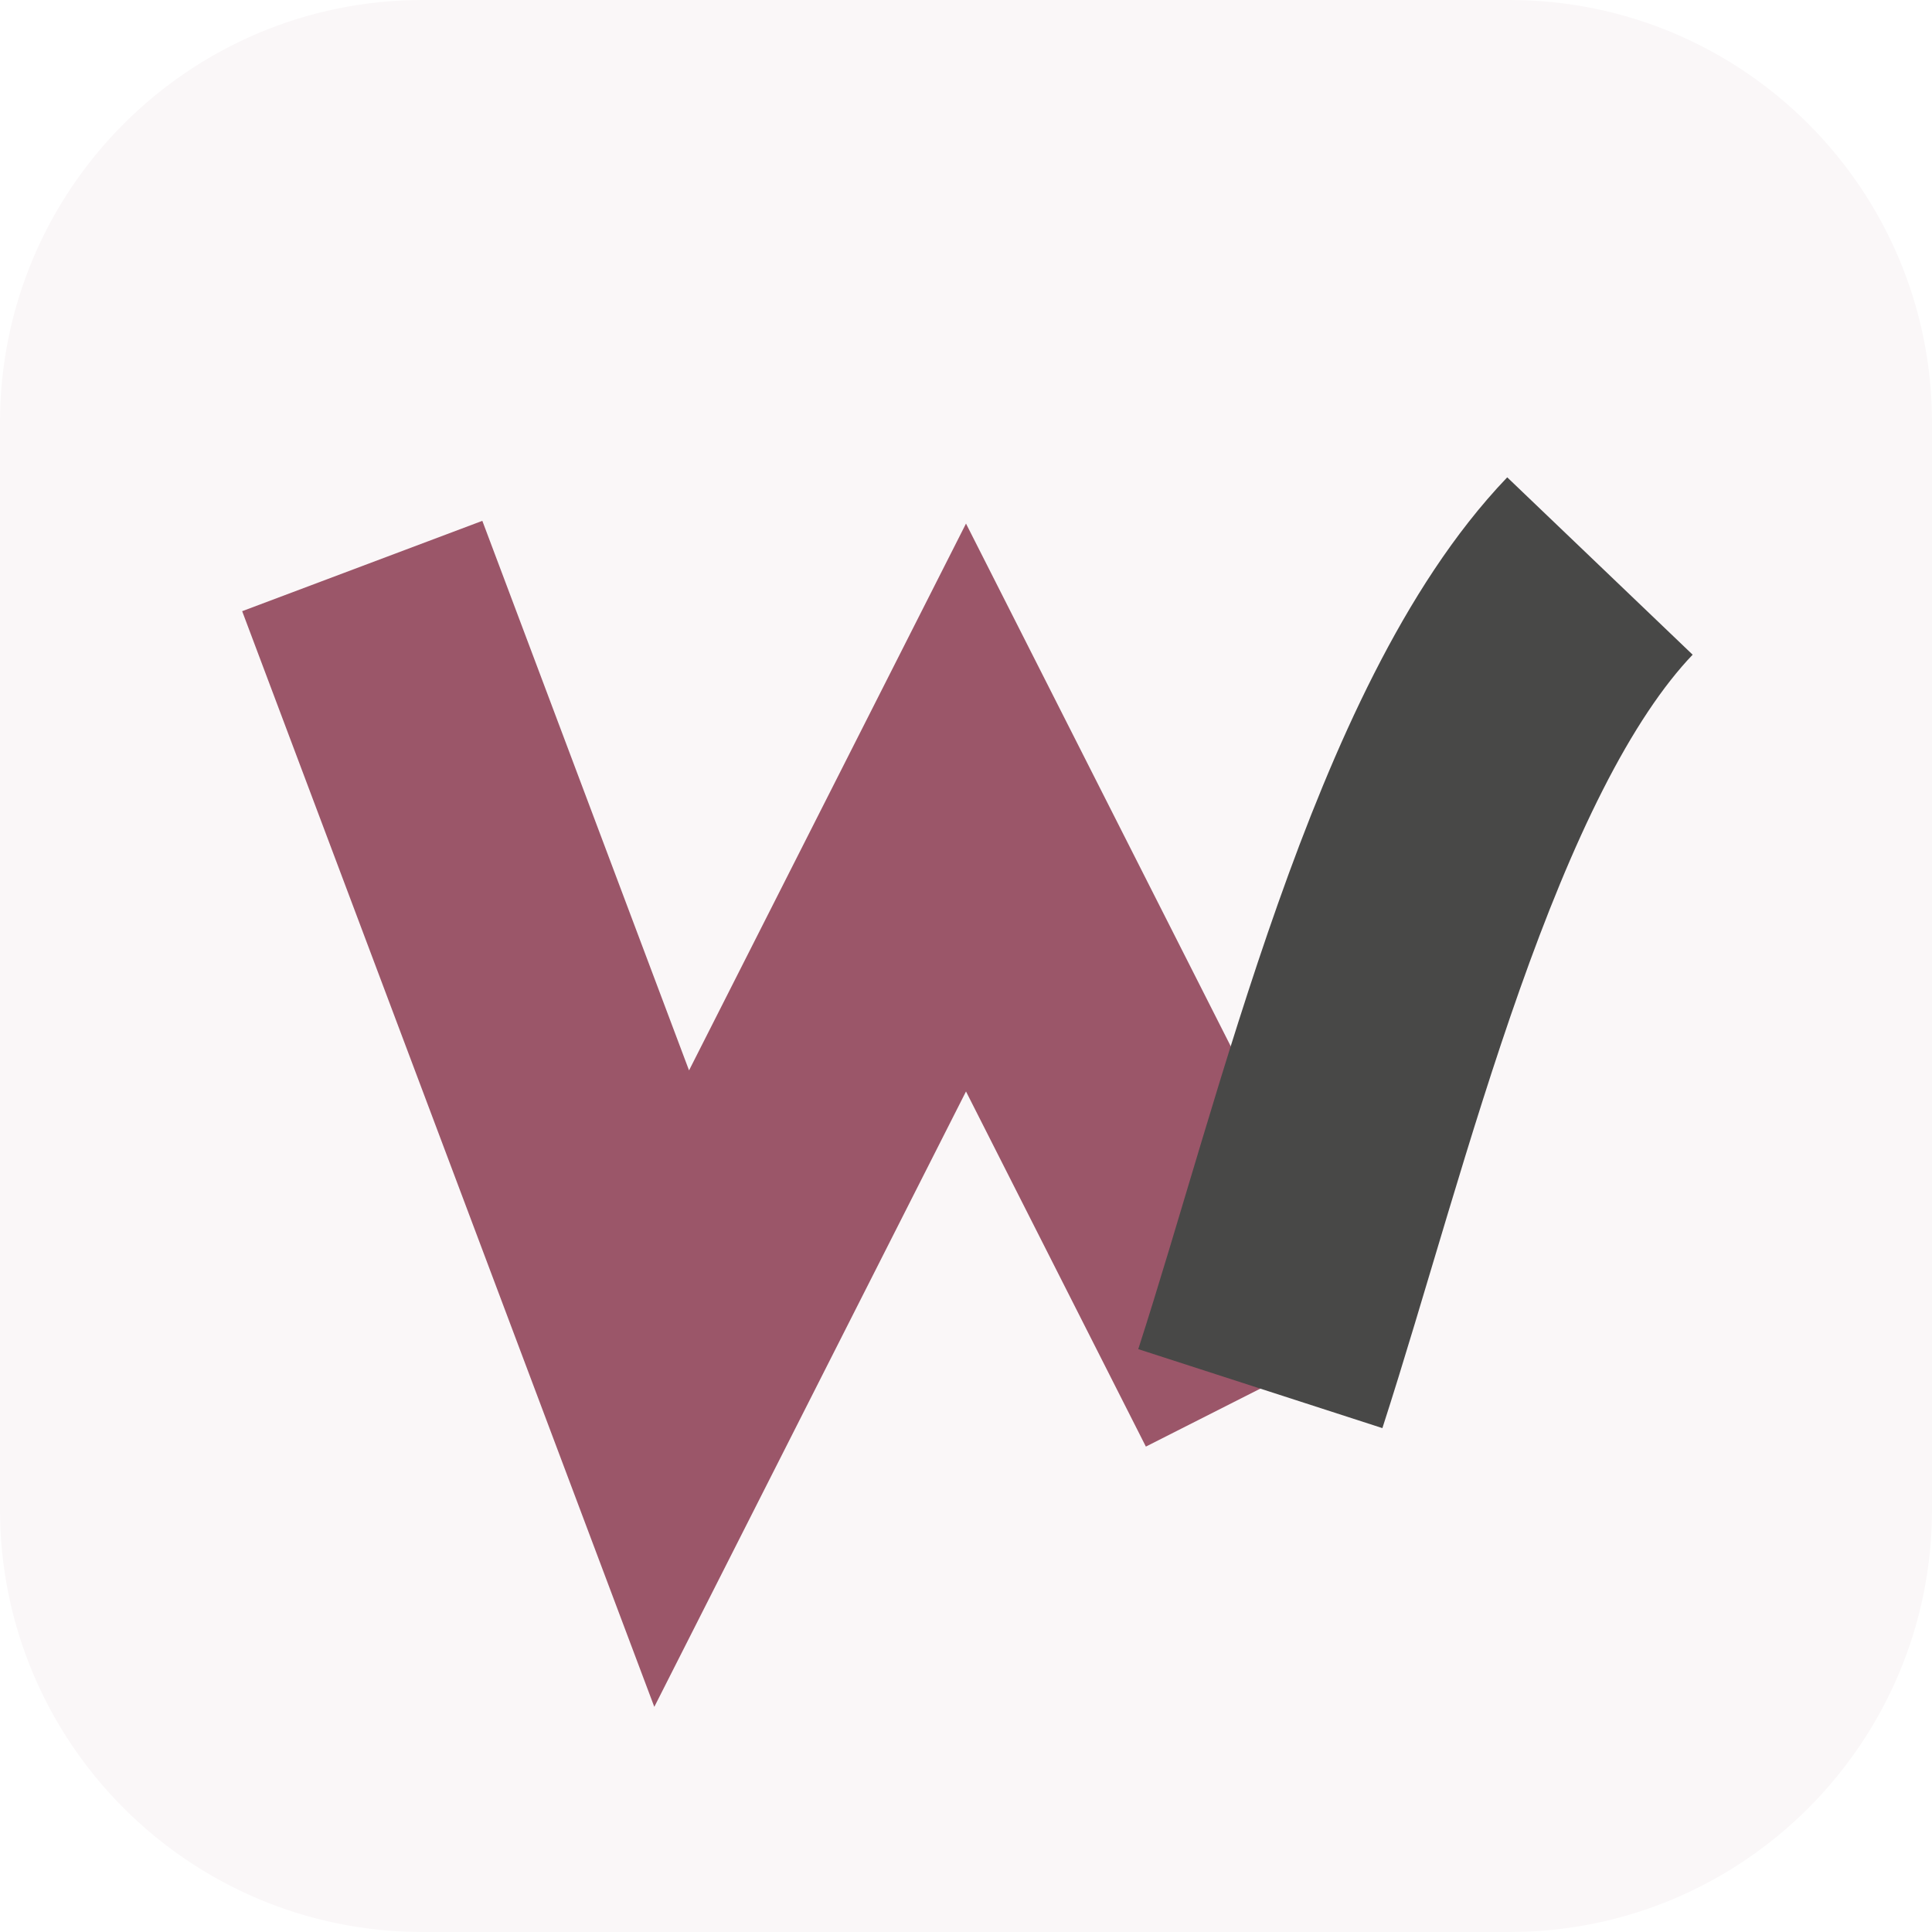
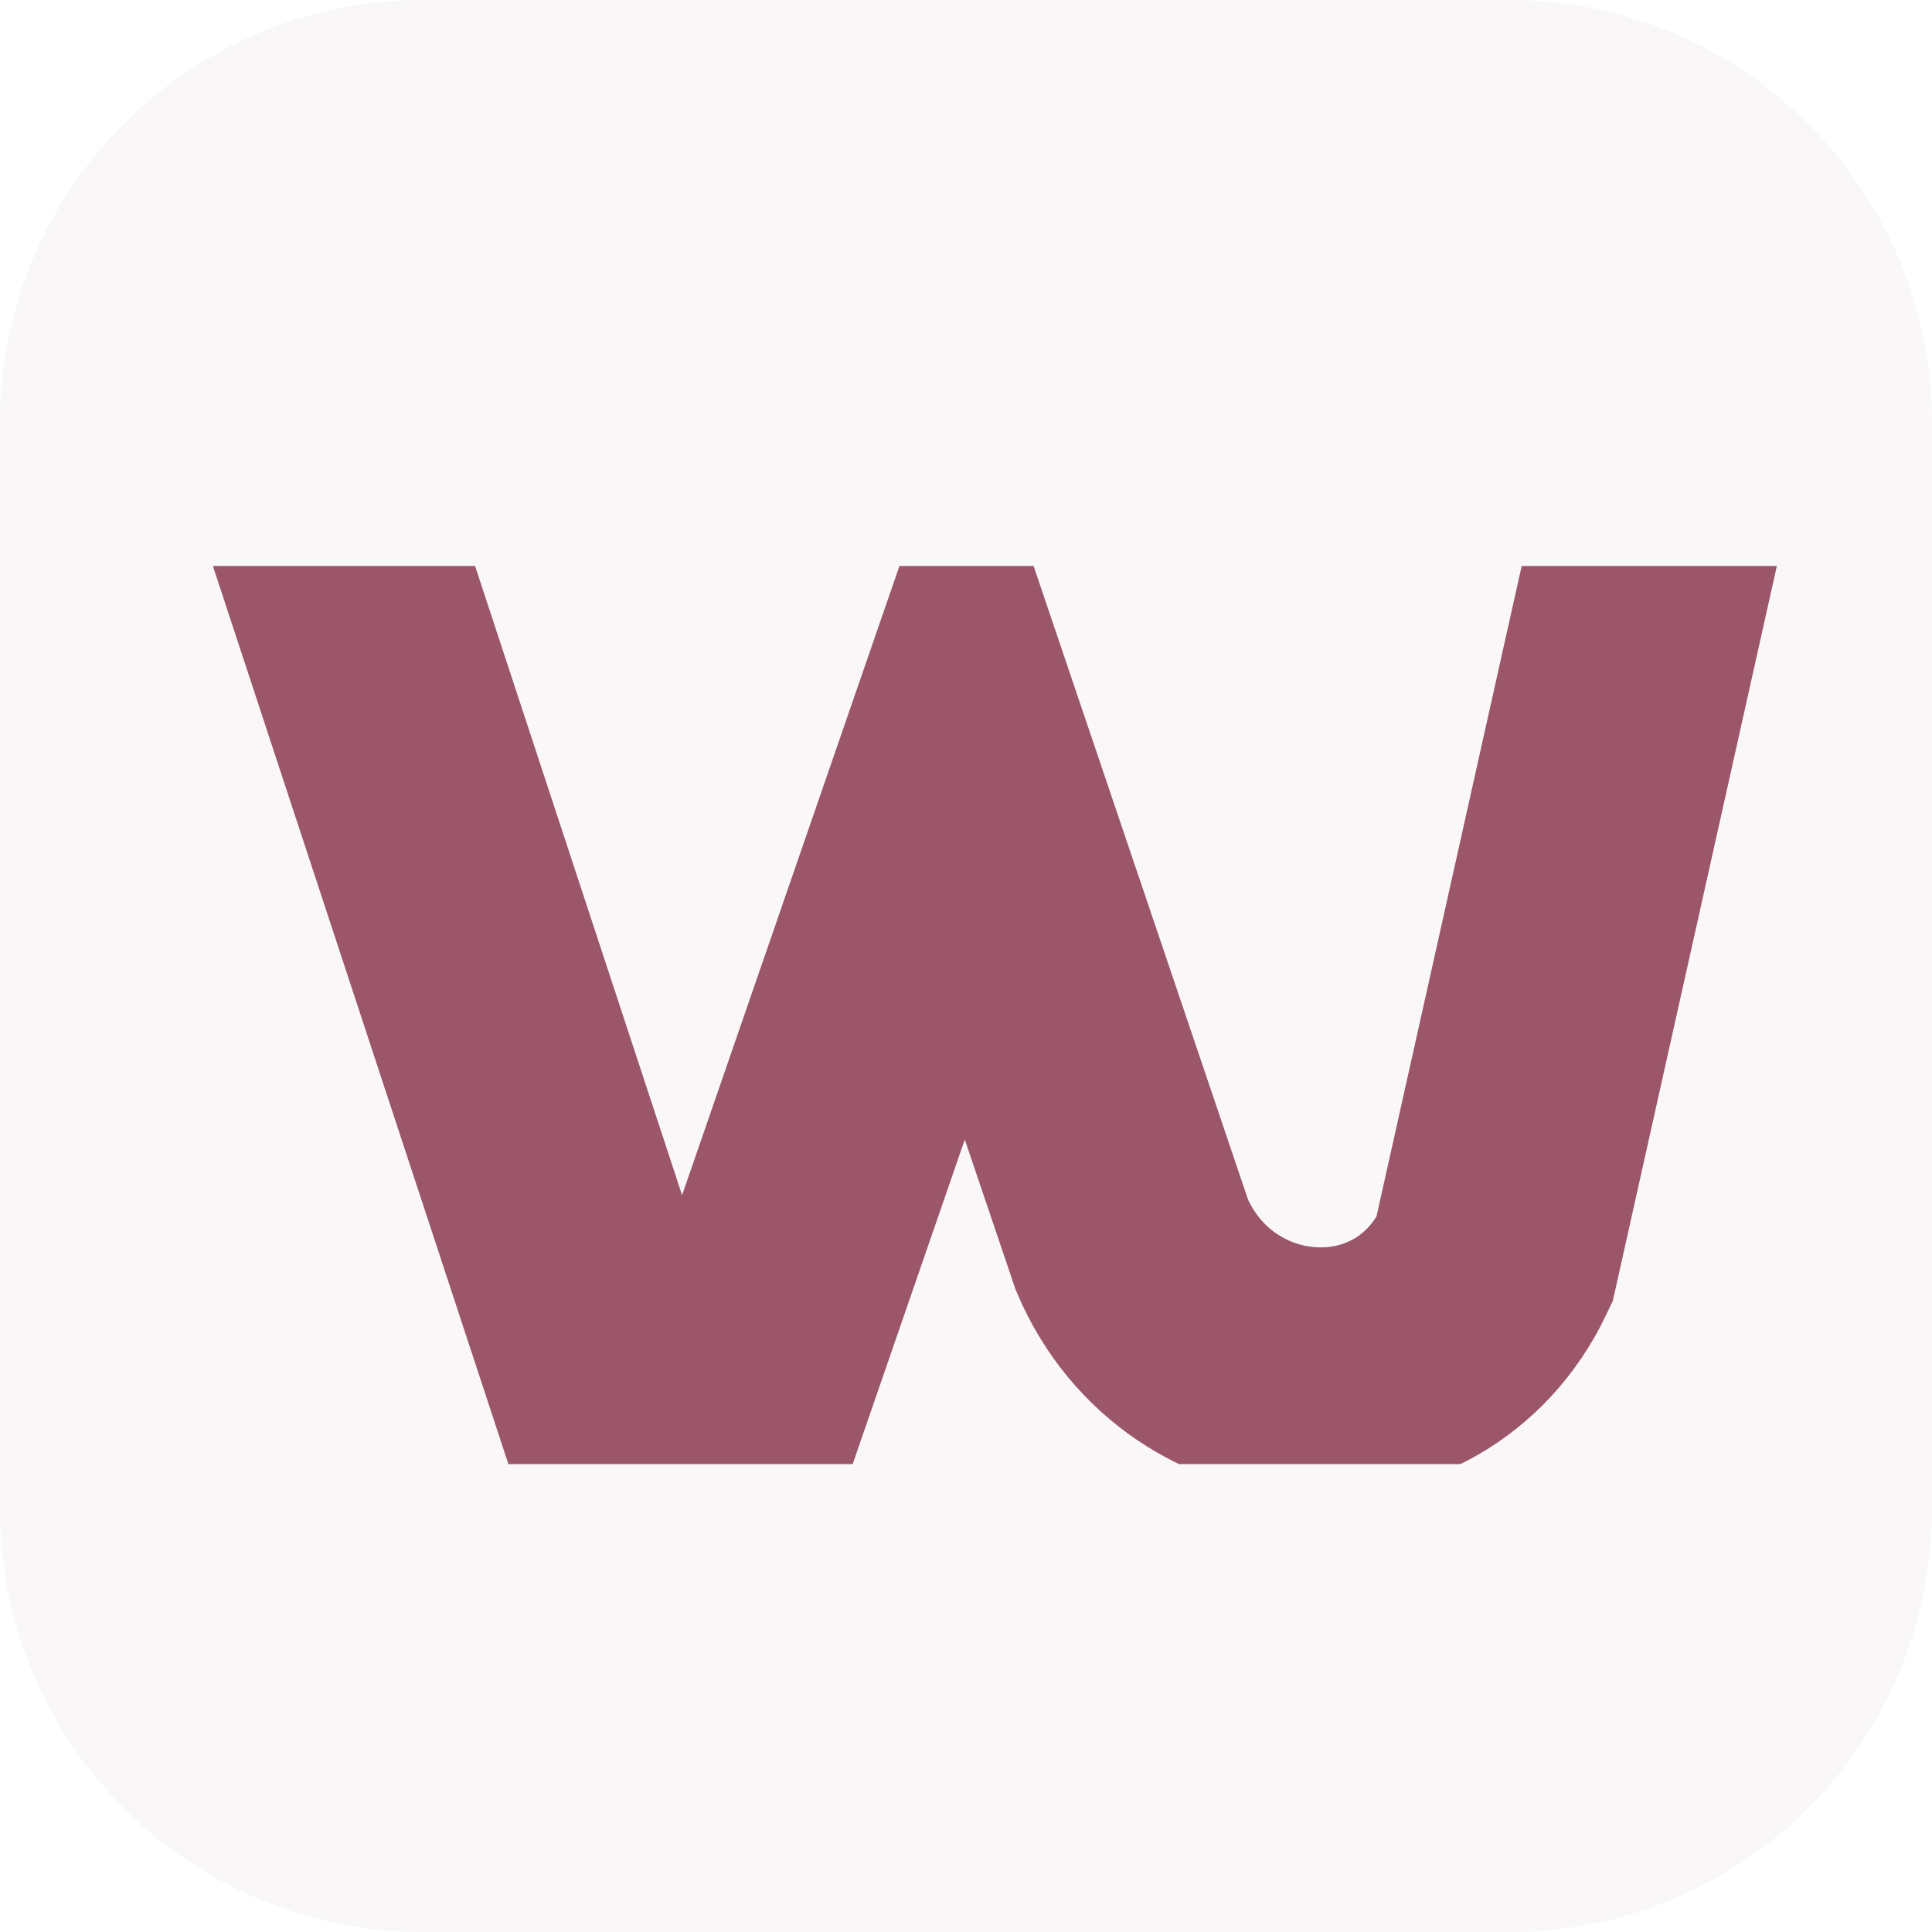
<svg xmlns="http://www.w3.org/2000/svg" viewBox="0 0 512 512" role="img" aria-label="Harwness">
+   <defs>
+     <clipPath id="x">
+       <rect x="0" y="150" width="512" height="238" />
+     </clipPath>
+   </defs>
  <rect width="512" height="512" rx="112" fill="#faf7f8" />
-   <path d="M96 150 L178 368 L256 214 L334 368" fill="none" stroke="#9b5669" stroke-width="68" stroke-linejoin="miter" stroke-miterlimit="8" />
-   <path d="M334 368 C 356 300, 380 196, 424 150" fill="none" stroke="#484847" stroke-width="68" />
+   <path clip-path="url(#x)" d="M78 110 L180 420 L256 200 L300 330 C 318 372, 376 376, 396 334 L446 110" fill="none" stroke="#9b5669" stroke-width="66" stroke-linejoin="miter" stroke-miterlimit="10" />
</svg>
